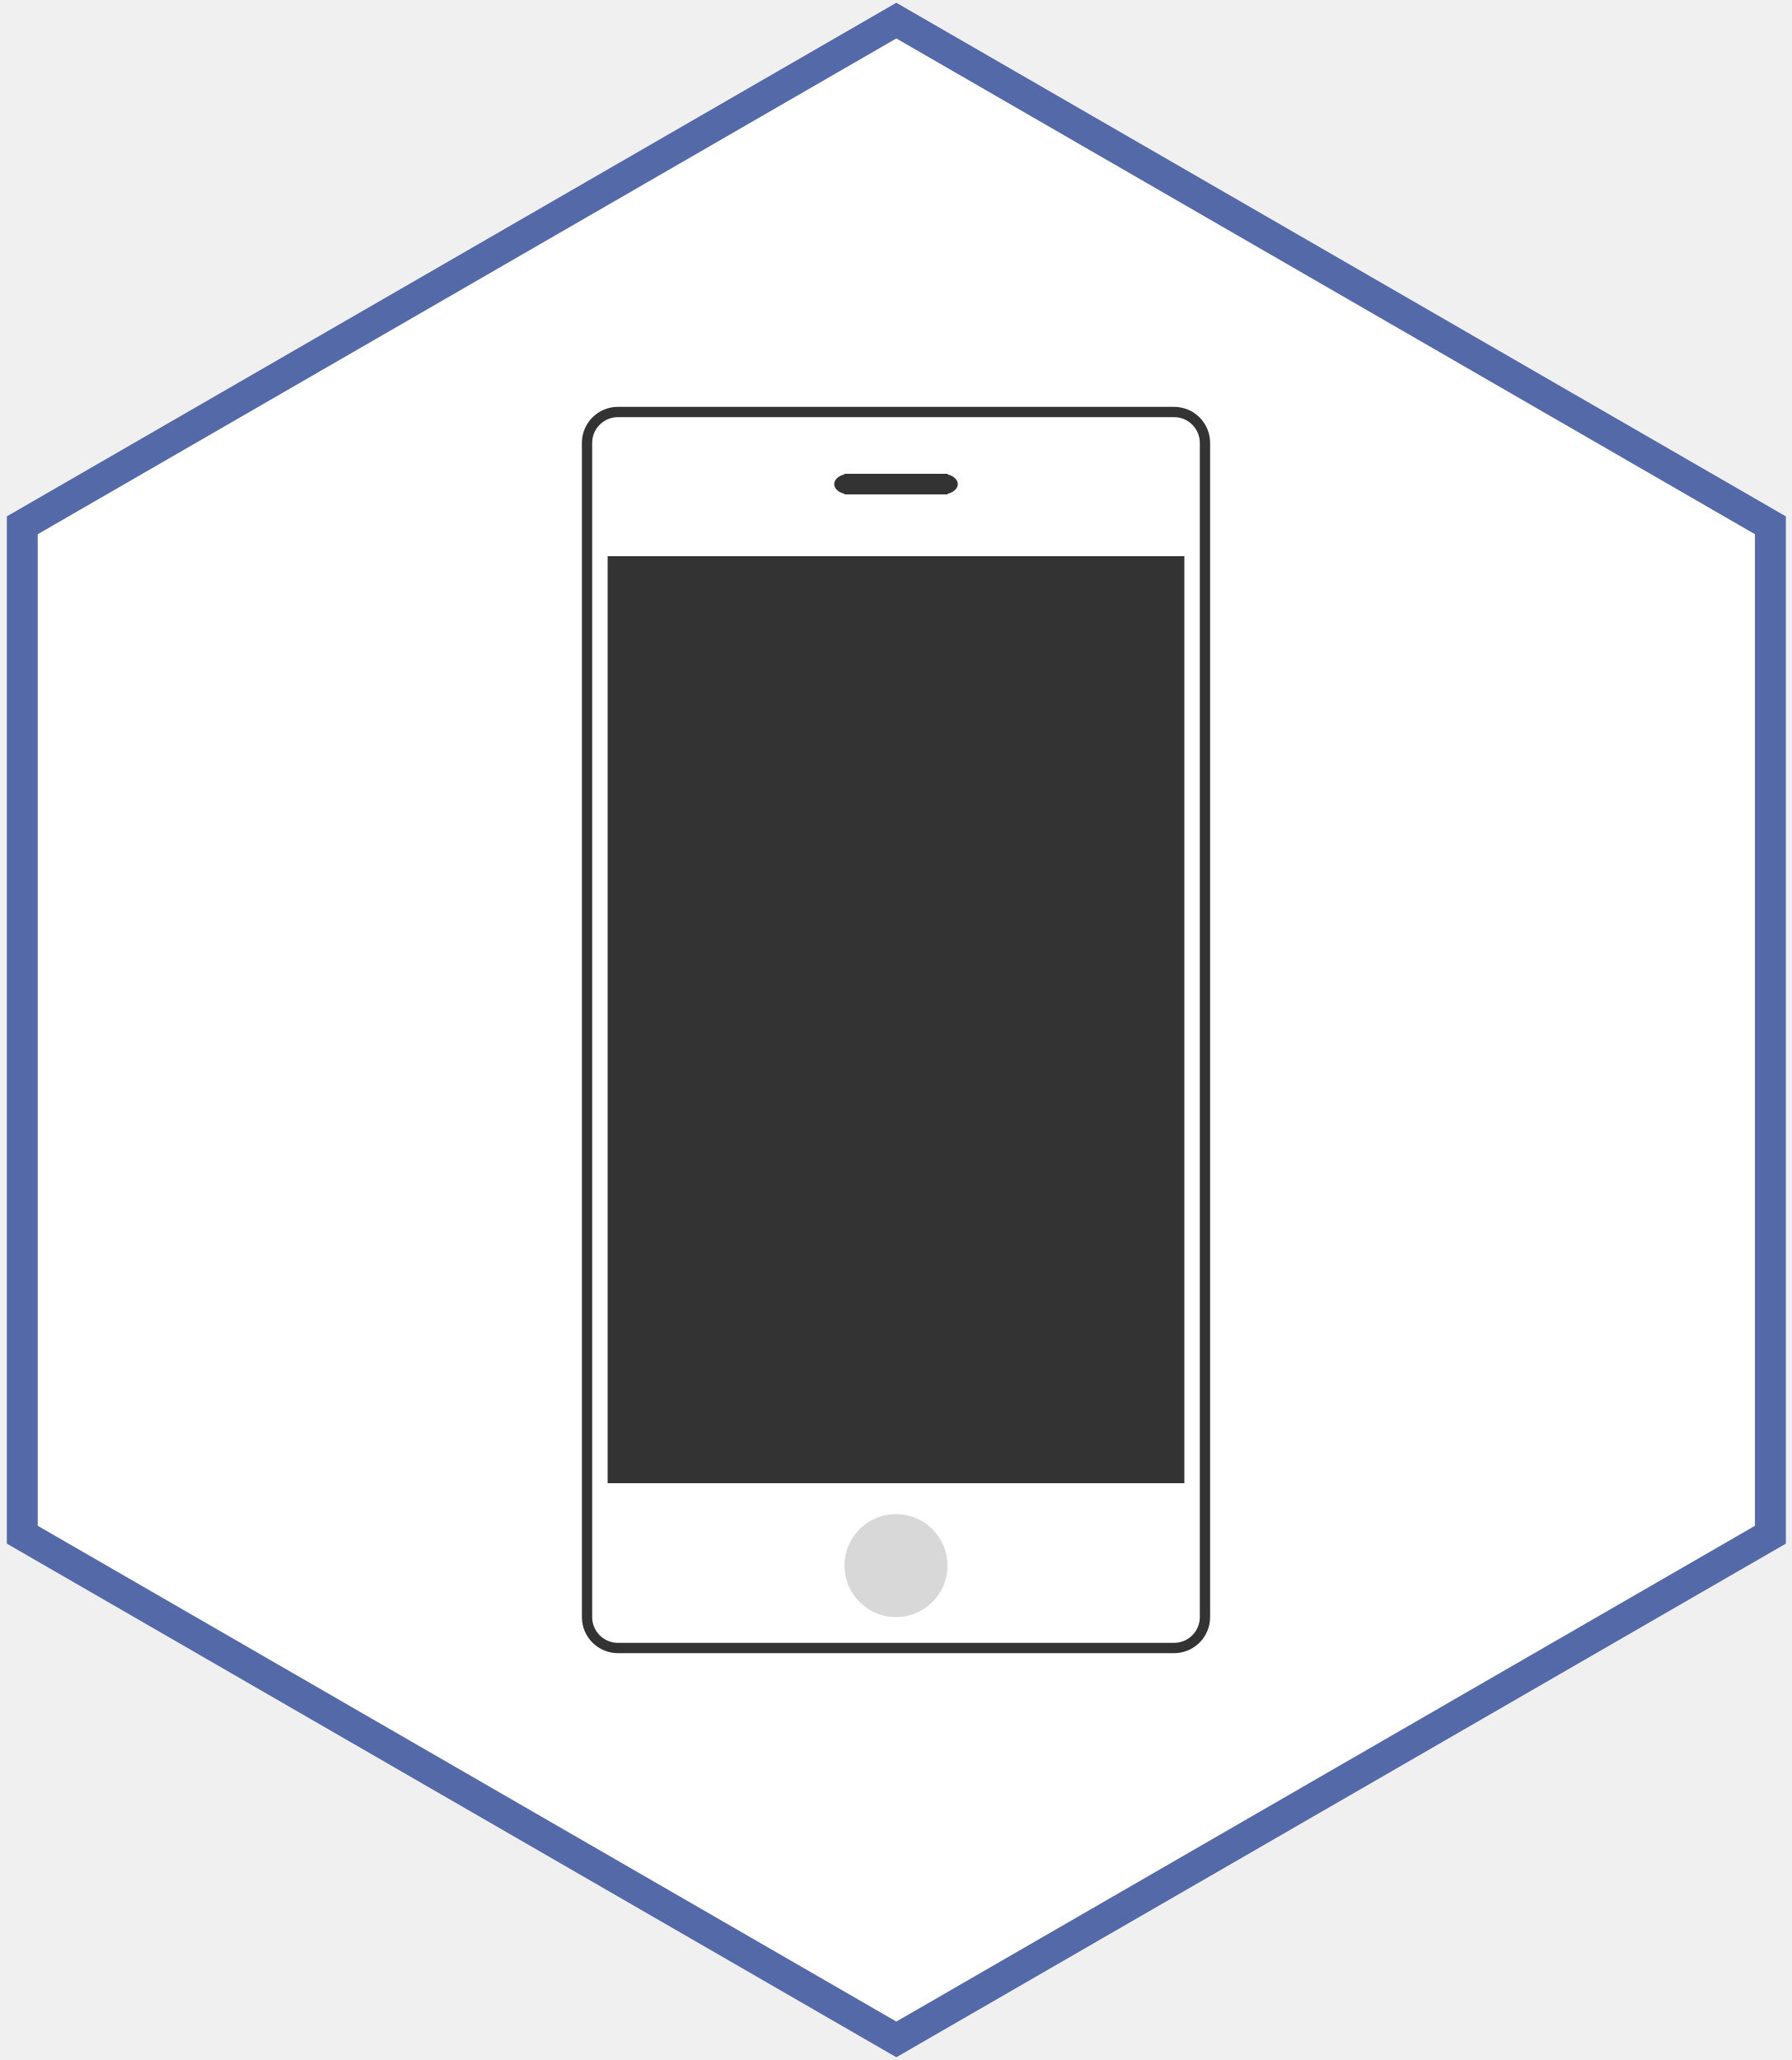
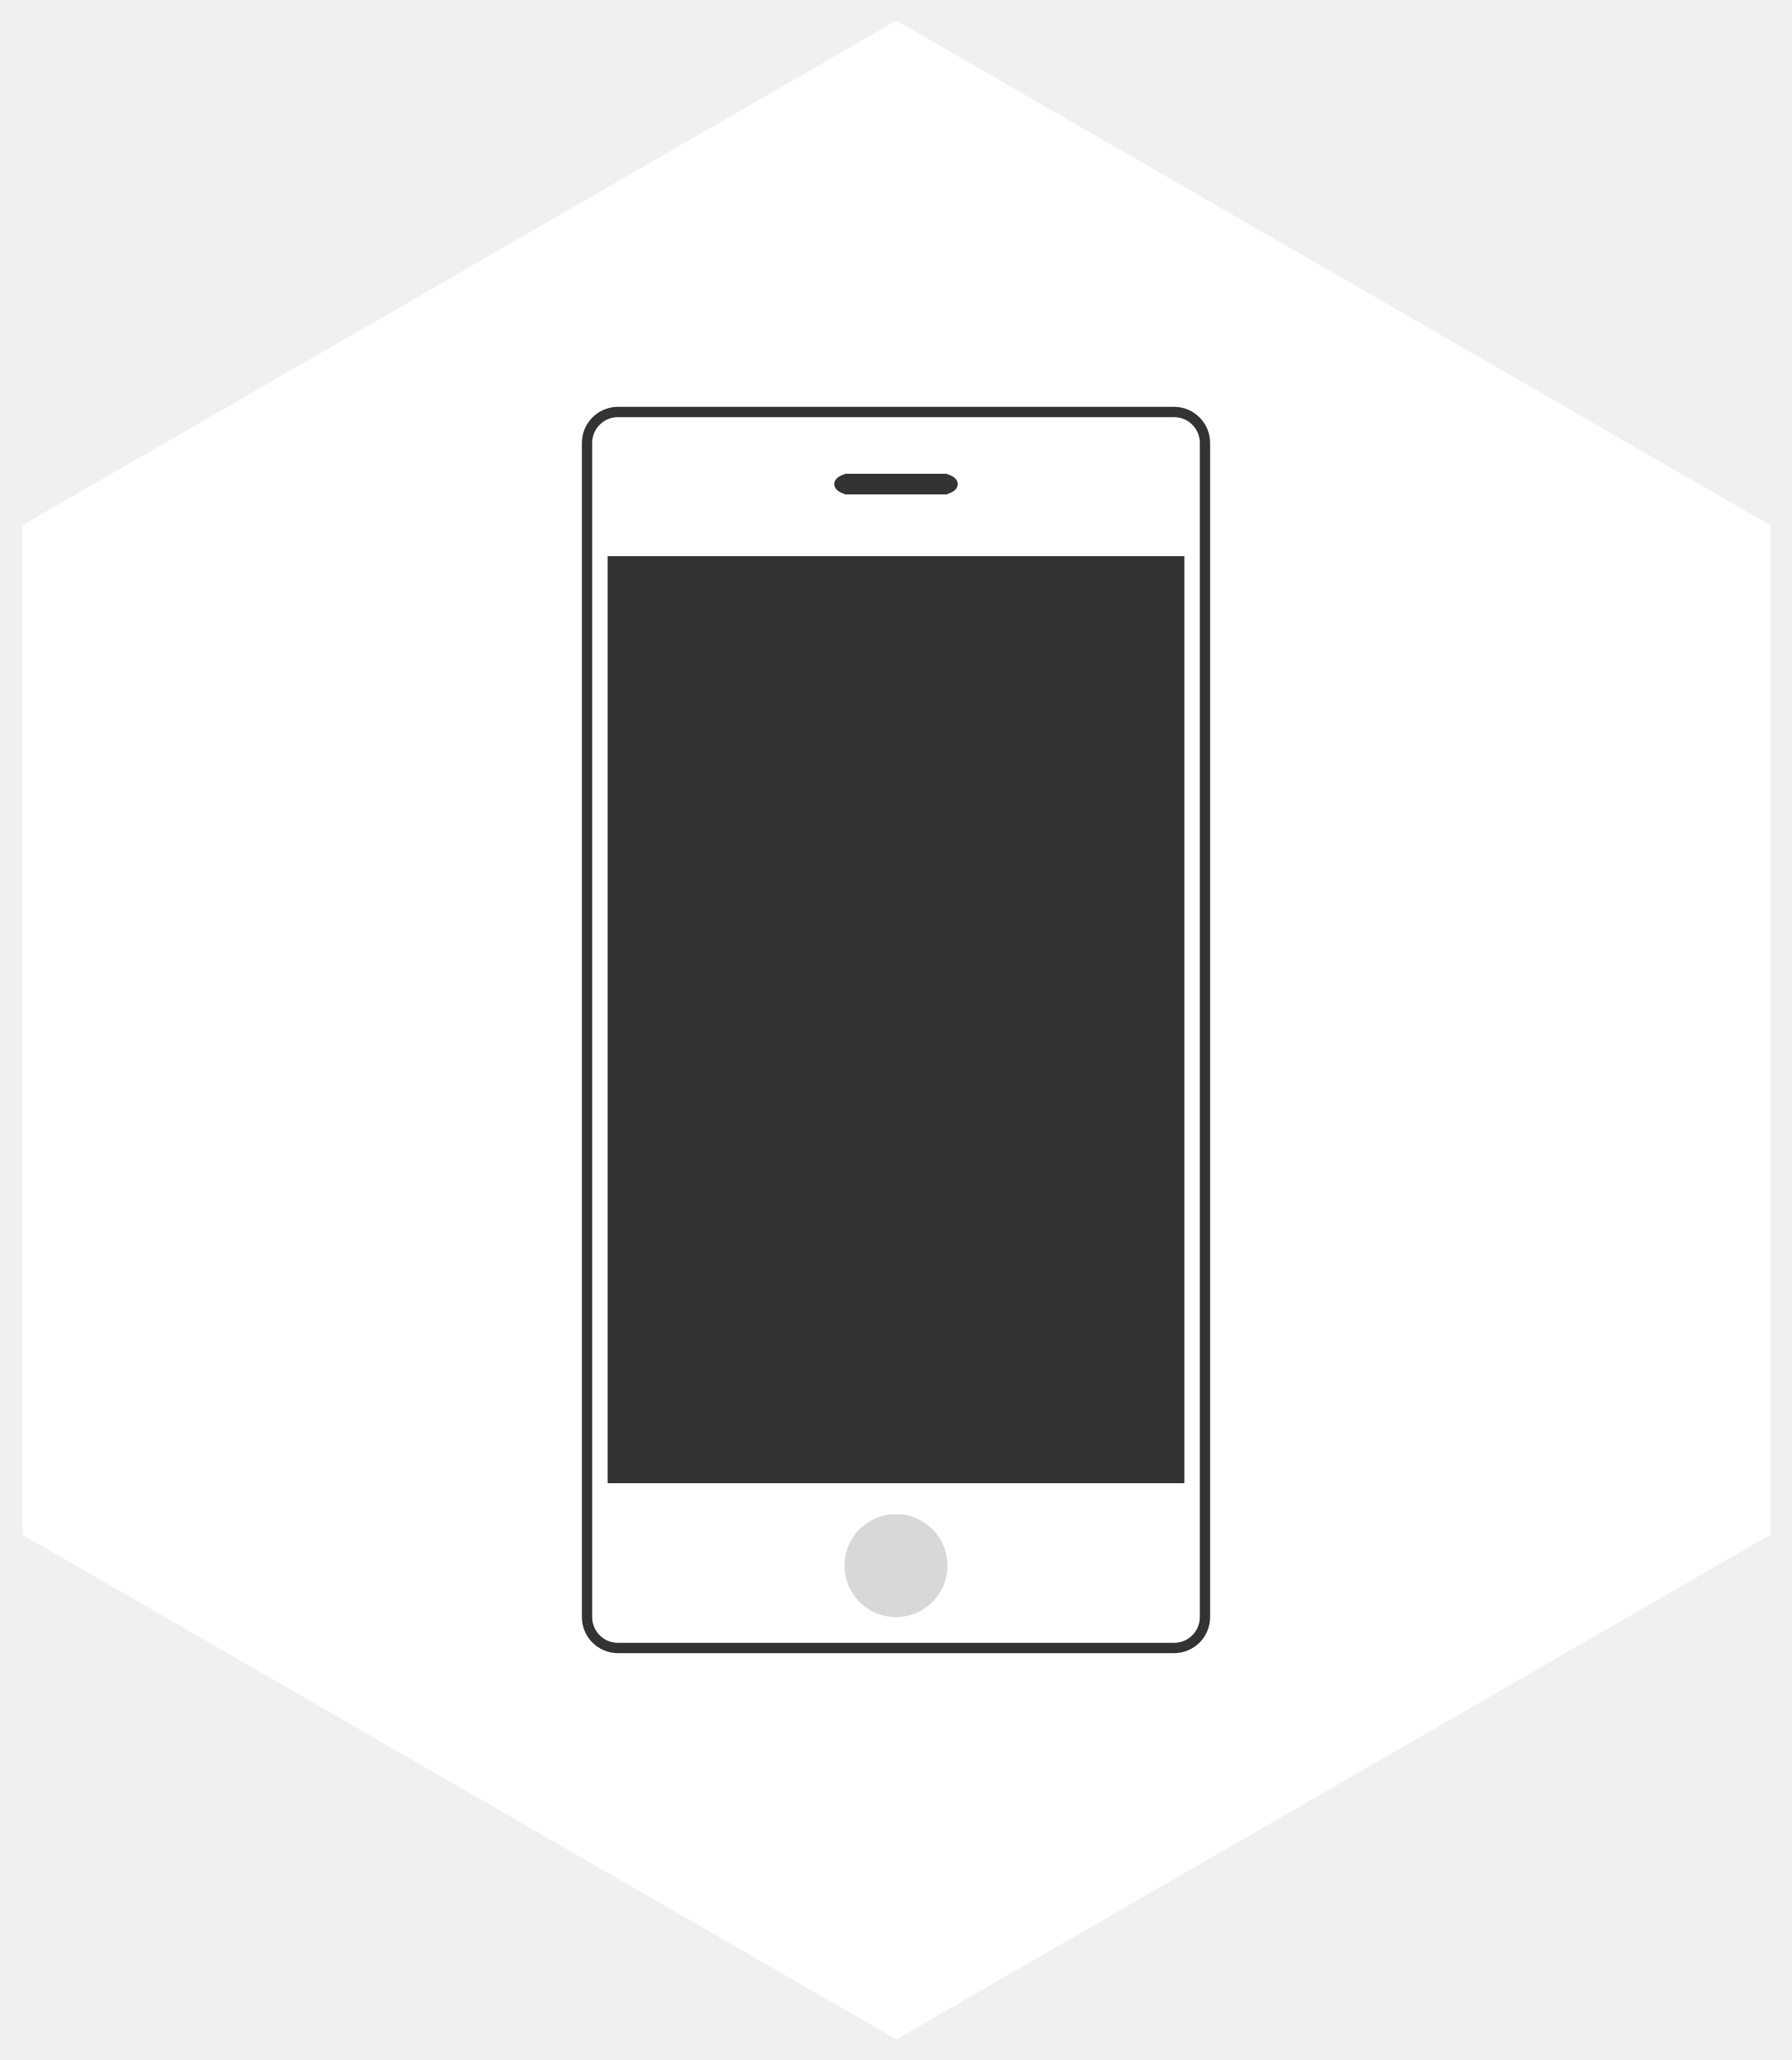
<svg xmlns="http://www.w3.org/2000/svg" viewBox="0 0 174 200" version="1.1">
  <defs />
  <g id="Page-1" stroke="none" stroke-width="1" fill="none" fill-rule="evenodd">
    <g id="Artboard" transform="translate(-52, -25)">
      <g id="mobile-skill" transform="translate(54, 27)">
-         <polygon id="skillHexagon" stroke="#5369a8" stroke-width="3" fill="#FFFFFF" points="85.033 0 169.904 49 169.904 147 85.033 196 0.163 147 0.163 49" />
+         <polygon id="skillHexagon" fill="#FFFFFF" points="85.033 0 169.904 49 169.904 147 85.033 196 0.163 147 0.163 49" />
        <g id="phone" transform="translate(55, 38)">
          <rect id="frame" stroke="#333333" fill="#FFFFFF" x="0" y="0" width="60" height="120" rx="3" />
          <circle id="button" fill="#D8D8D8" cx="30" cy="112" r="5" />
          <rect id="screen" fill="#333333" x="2" y="14" width="56" height="90" />
          <path d="M35,7.943 L35,8 L25,8 L25,7.943 C24.417,7.806 24,7.435 24,7 C24,6.565 24.417,6.194 25,6.057 L25,6 L35,6 L35,6.057 C35.583,6.194 36,6.565 36,7 C36,7.435 35.583,7.806 35,7.943 Z" id="speaker" fill="#333333" />
        </g>
      </g>
    </g>
  </g>
</svg>
